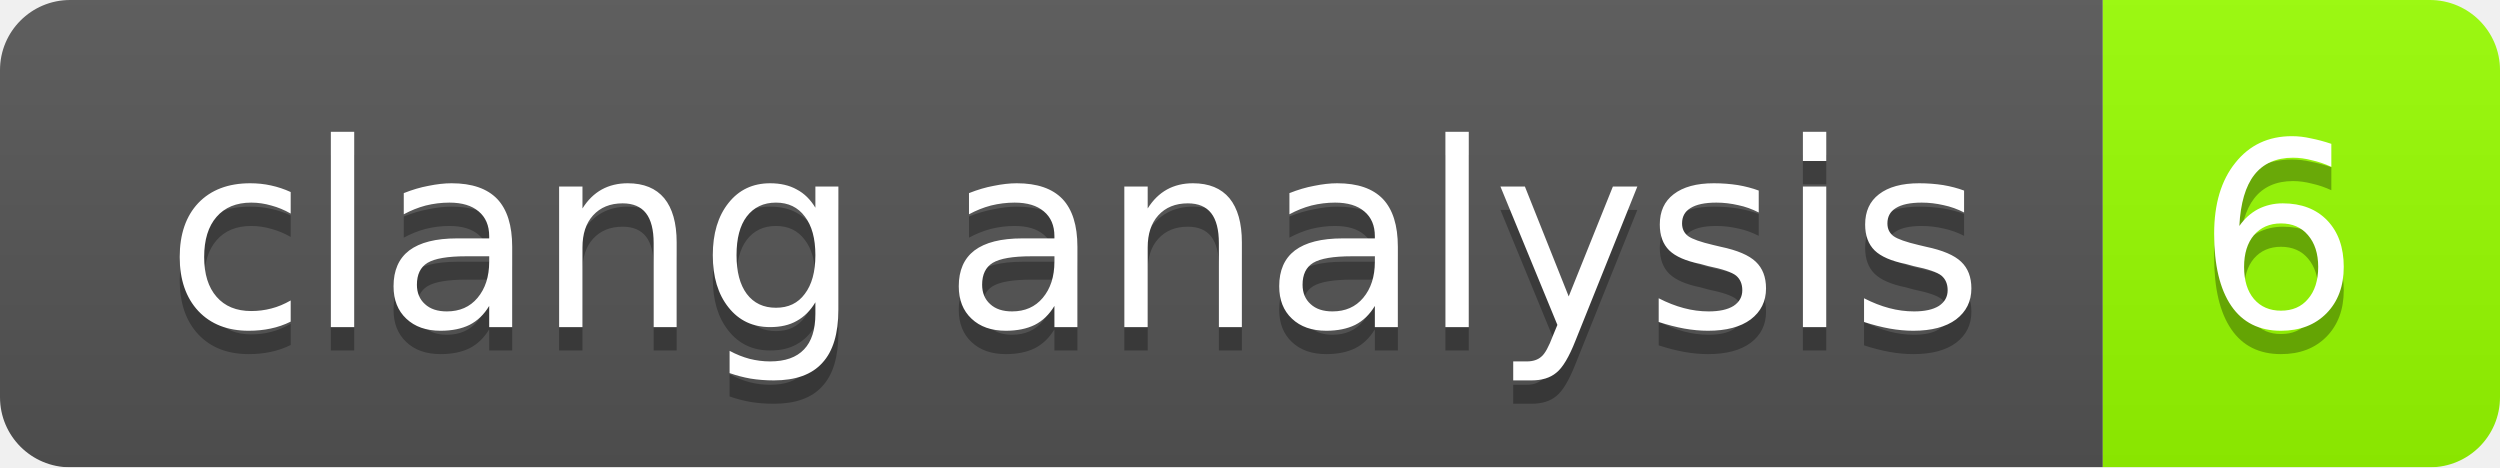
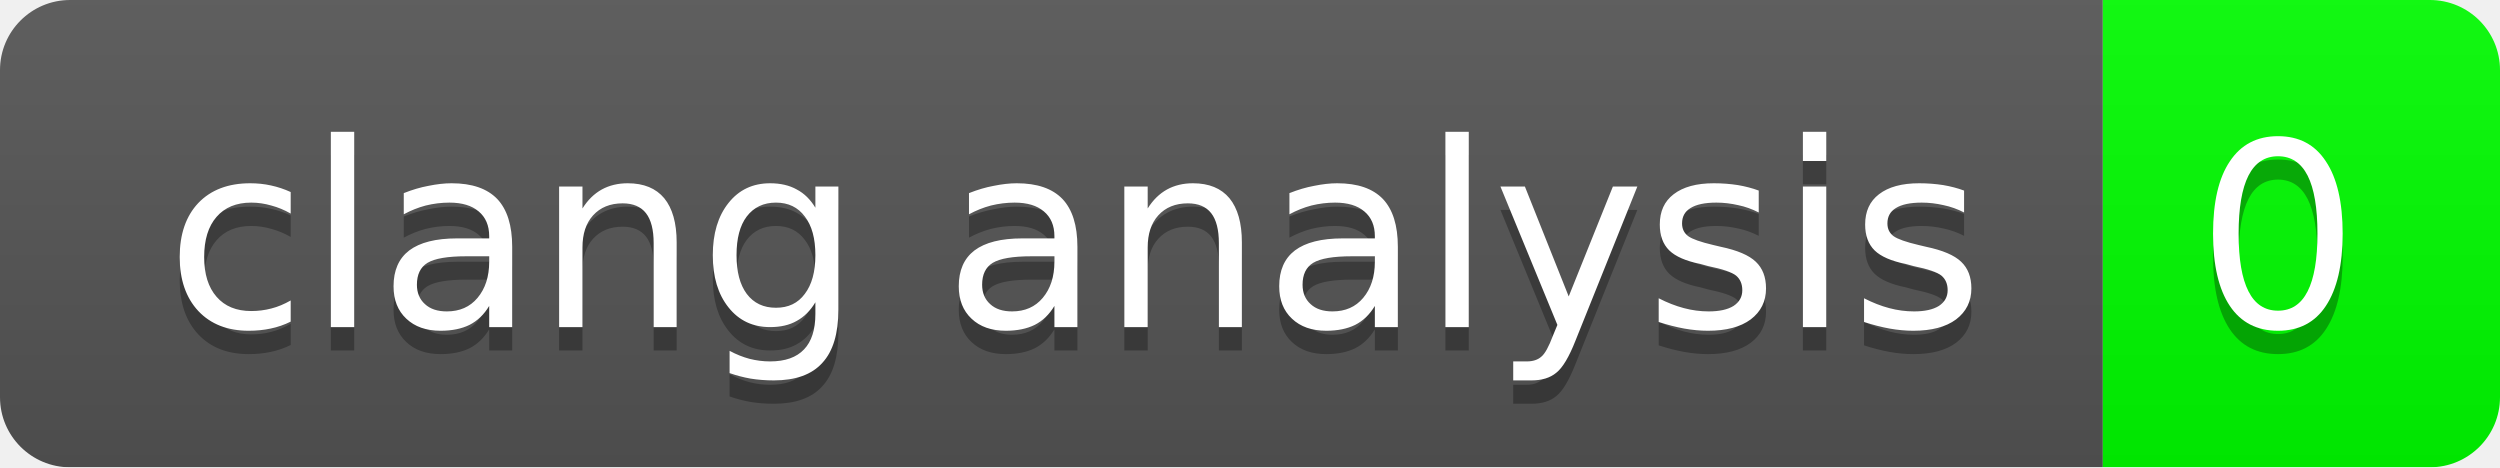
<svg xmlns="http://www.w3.org/2000/svg" width="107" height="20">
  <linearGradient id="b" x2="0" y2="100%">
    <stop offset="0" stop-color="#bbb" stop-opacity=".1" />
    <stop offset="1" stop-opacity=".1" />
  </linearGradient>
  <mask id="a">
    <rect width="107" height="20" rx="3" fill="#fff" />
  </mask>
  <g mask="url(#a)">
    <path fill="#555" d="M0 0h90v20H0z" />
-     <path fill="#9f0" d="M90 0h17v20H90z" />
+     <path fill="#0f0" d="M90 0h17v20H90z" />
    <path fill="url(#b)" d="M0 0h107v20H0z" />
  </g>
  <g fill="#fff" text-anchor="middle" font-family="DejaVu Sans,Verdana,Geneva,sans-serif" font-size="11">
    <text x="46" y="15" fill="#010101" fill-opacity=".3">clang analysis</text>
    <text x="46" y="14">clang analysis</text>
-     <text x="97.5" y="15" fill="#010101" fill-opacity=".3">6</text>
-     <text x="97.5" y="14">6</text>
+     <text x="97.5" y="15" fill="#010101" fill-opacity=".3">0</text>
+     <text x="97.5" y="14">0</text>
  </g>
</svg>
